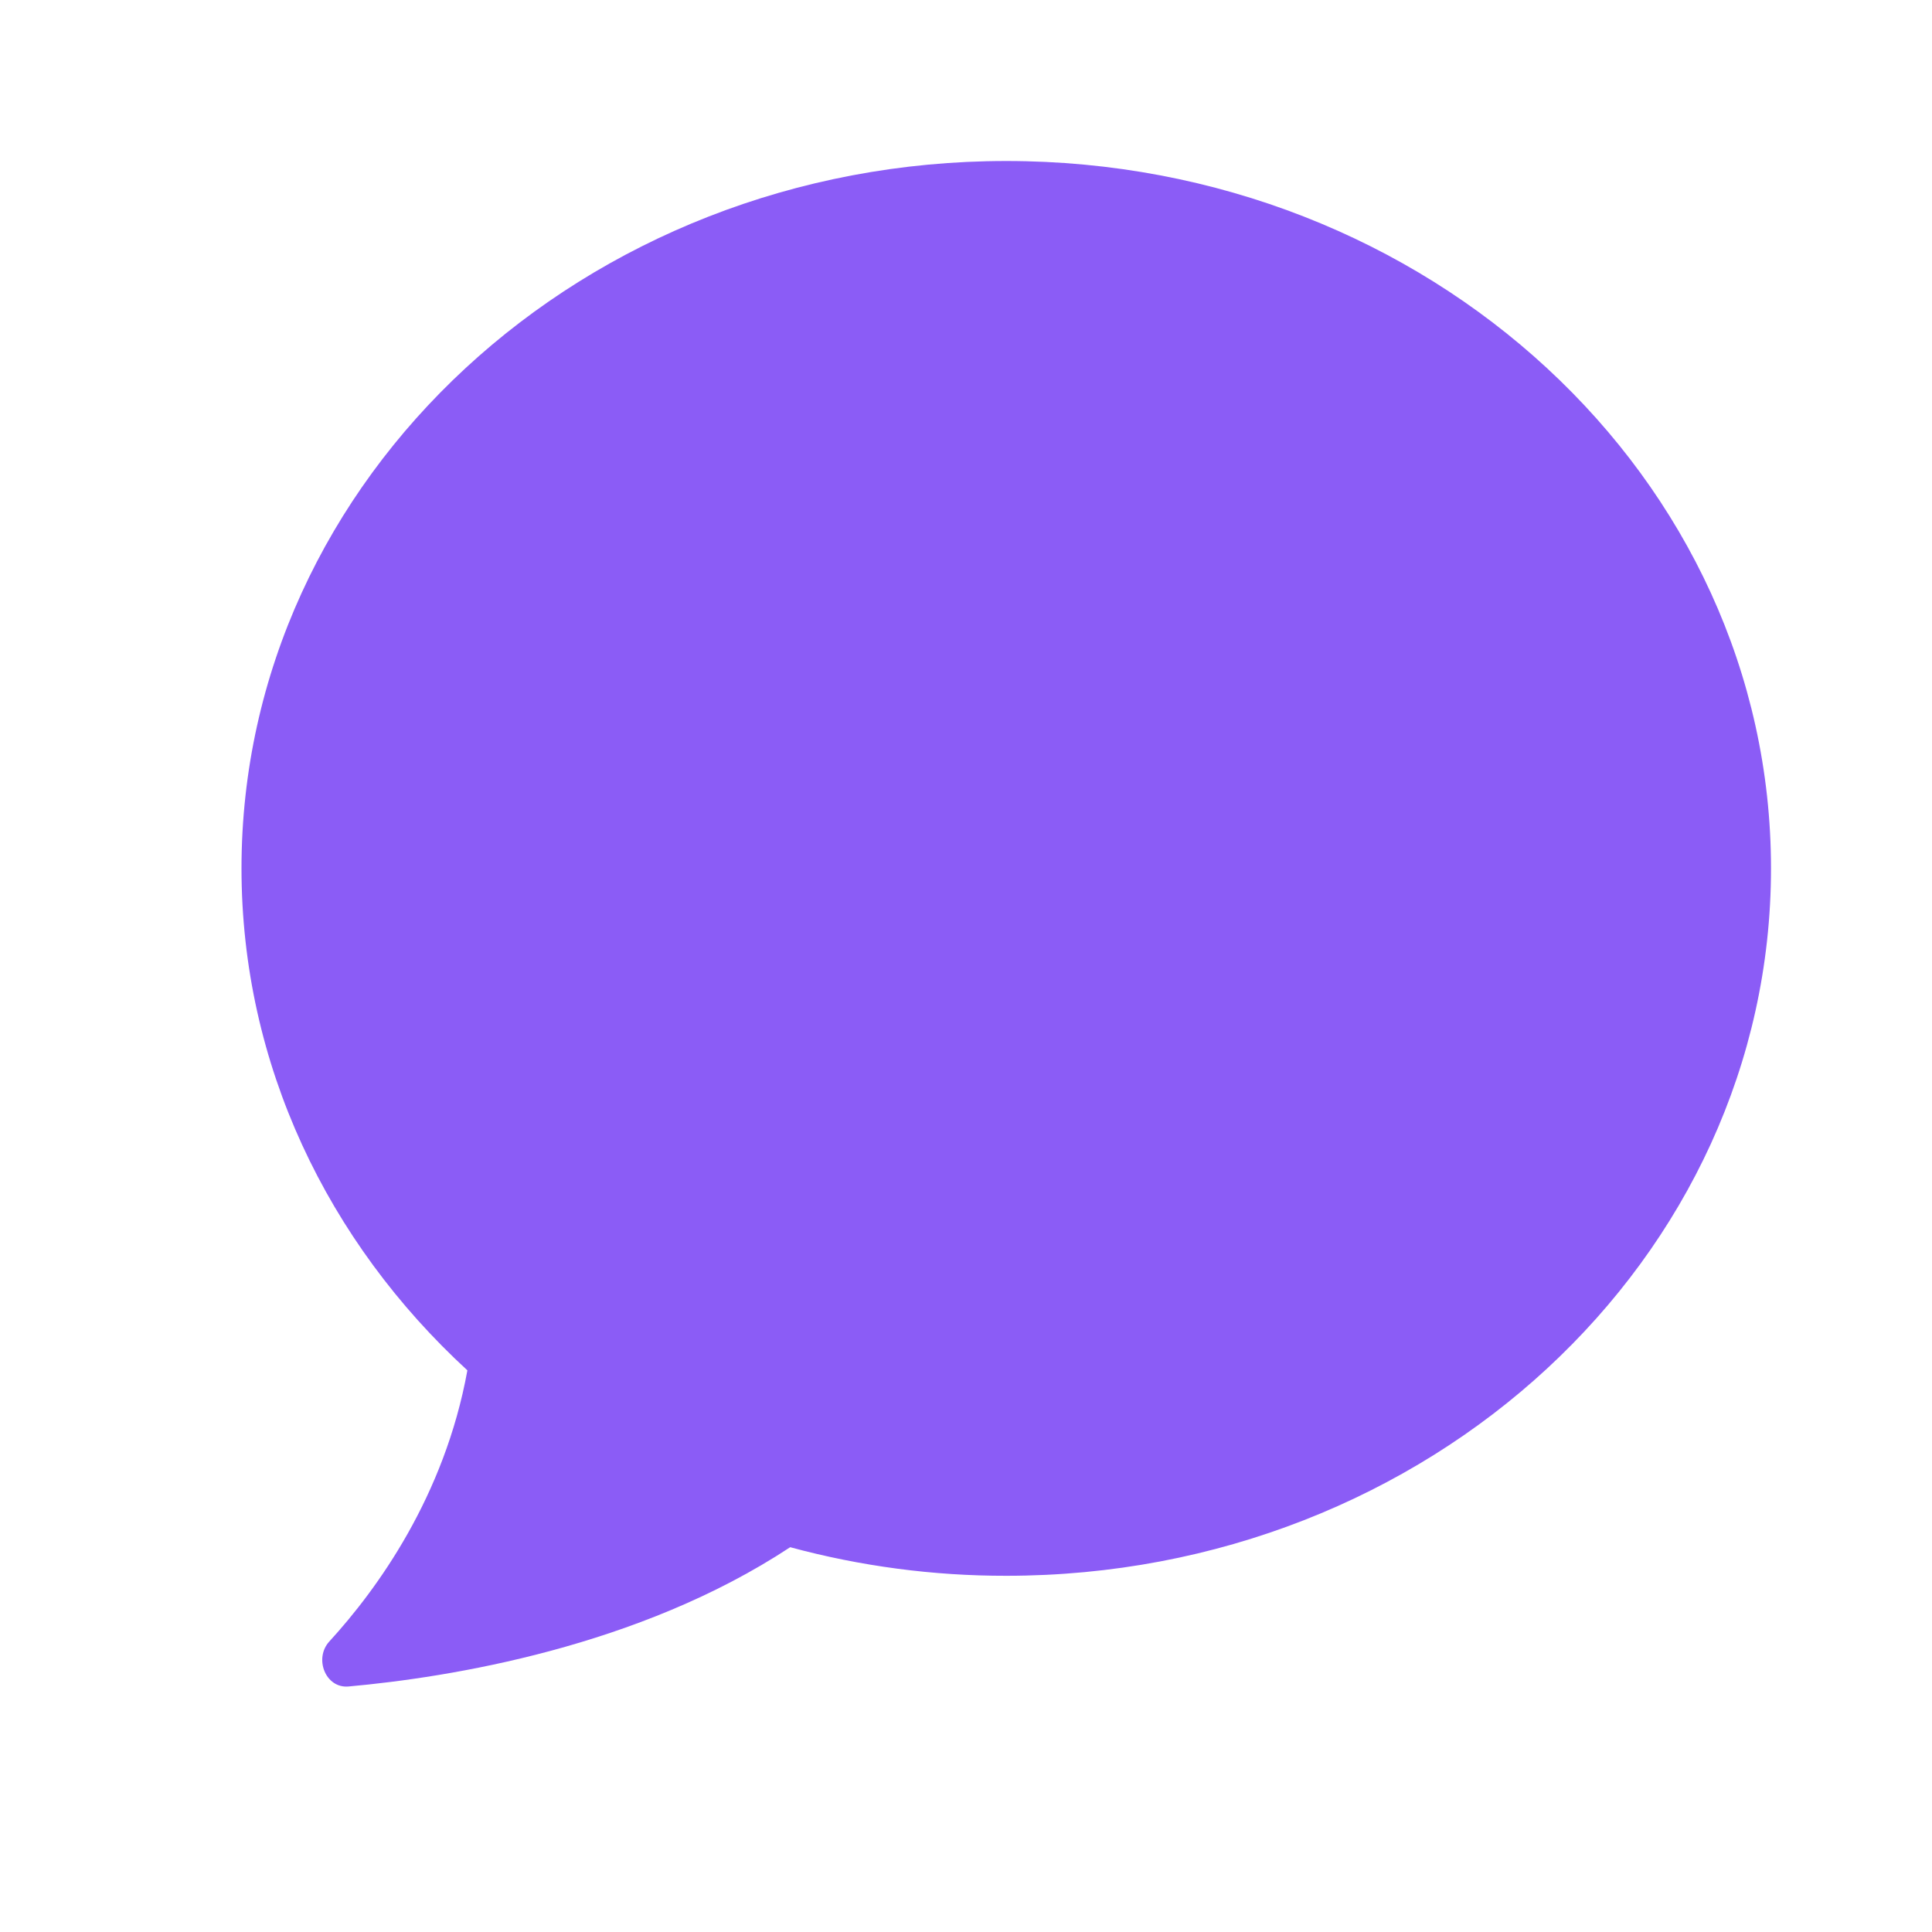
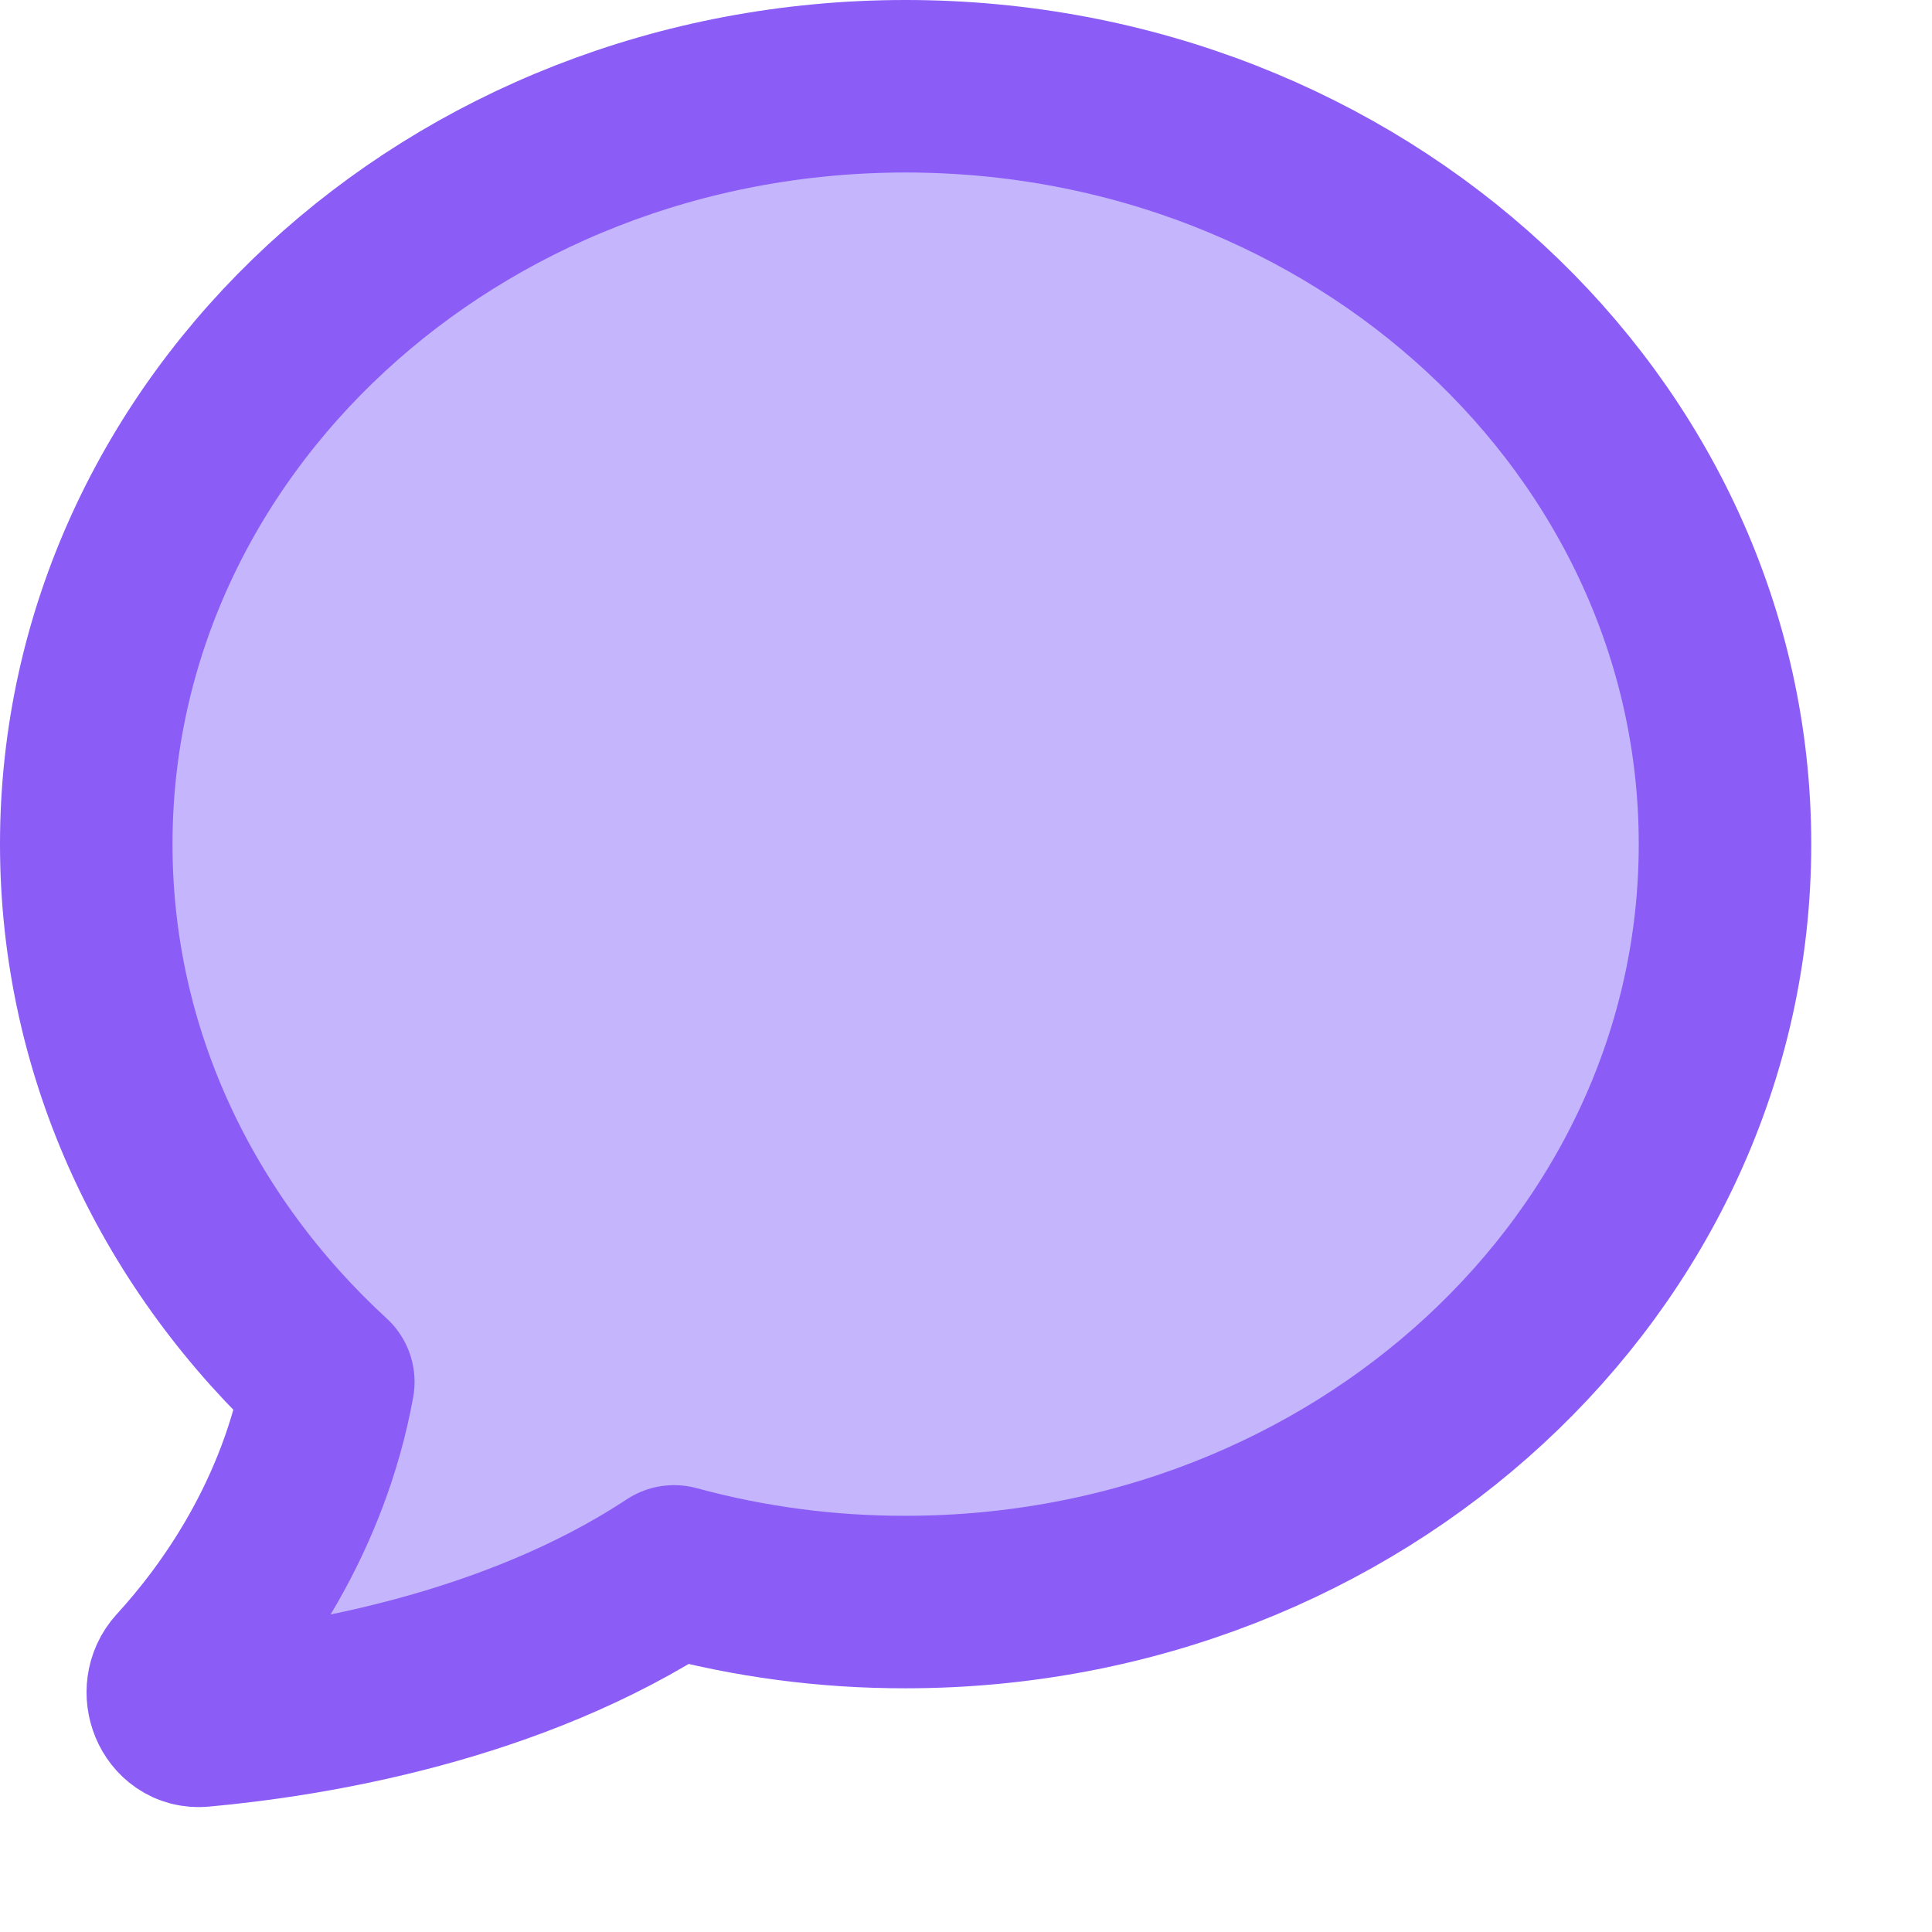
- <svg xmlns="http://www.w3.org/2000/svg" width="15" height="15" viewBox="0 0 24 24" fill="none">
-   <path fill-rule="evenodd" clip-rule="evenodd" d="M22 10.787c0 4.854-4.253 8.788-9.5 8.788a10.22 10.22 0 0 1-2.684-.355c-1.881 1.241-4.233 1.617-5.485 1.73-.286.027-.434-.347-.24-.559.595-.65 1.431-1.803 1.715-3.368C4.073 15.43 3 13.225 3 10.787 3 5.934 7.253 2 12.5 2S22 5.934 22 10.787z" fill="#8B5CF6" />
+ <svg xmlns="http://www.w3.org/2000/svg" width="14" height="14" viewBox="0 0 14 14" fill="none">
+   <path fill-rule="evenodd" clip-rule="evenodd" d="M12.5 6.117C12.5 9.151 9.842 11.609 6.562 11.609C5.996 11.61 5.432 11.536 4.885 11.387C3.709 12.163 2.239 12.398 1.457 12.469C1.278 12.486 1.186 12.252 1.307 12.119C1.679 11.713 2.201 10.992 2.379 10.014C1.296 9.019 0.625 7.641 0.625 6.117C0.625 3.084 3.283 0.625 6.562 0.625C9.842 0.625 12.5 3.084 12.5 6.117Z" fill="#C4B5FD" stroke="#8B5CF6" stroke-width="1.25" stroke-linecap="round" stroke-linejoin="round" />
</svg>
